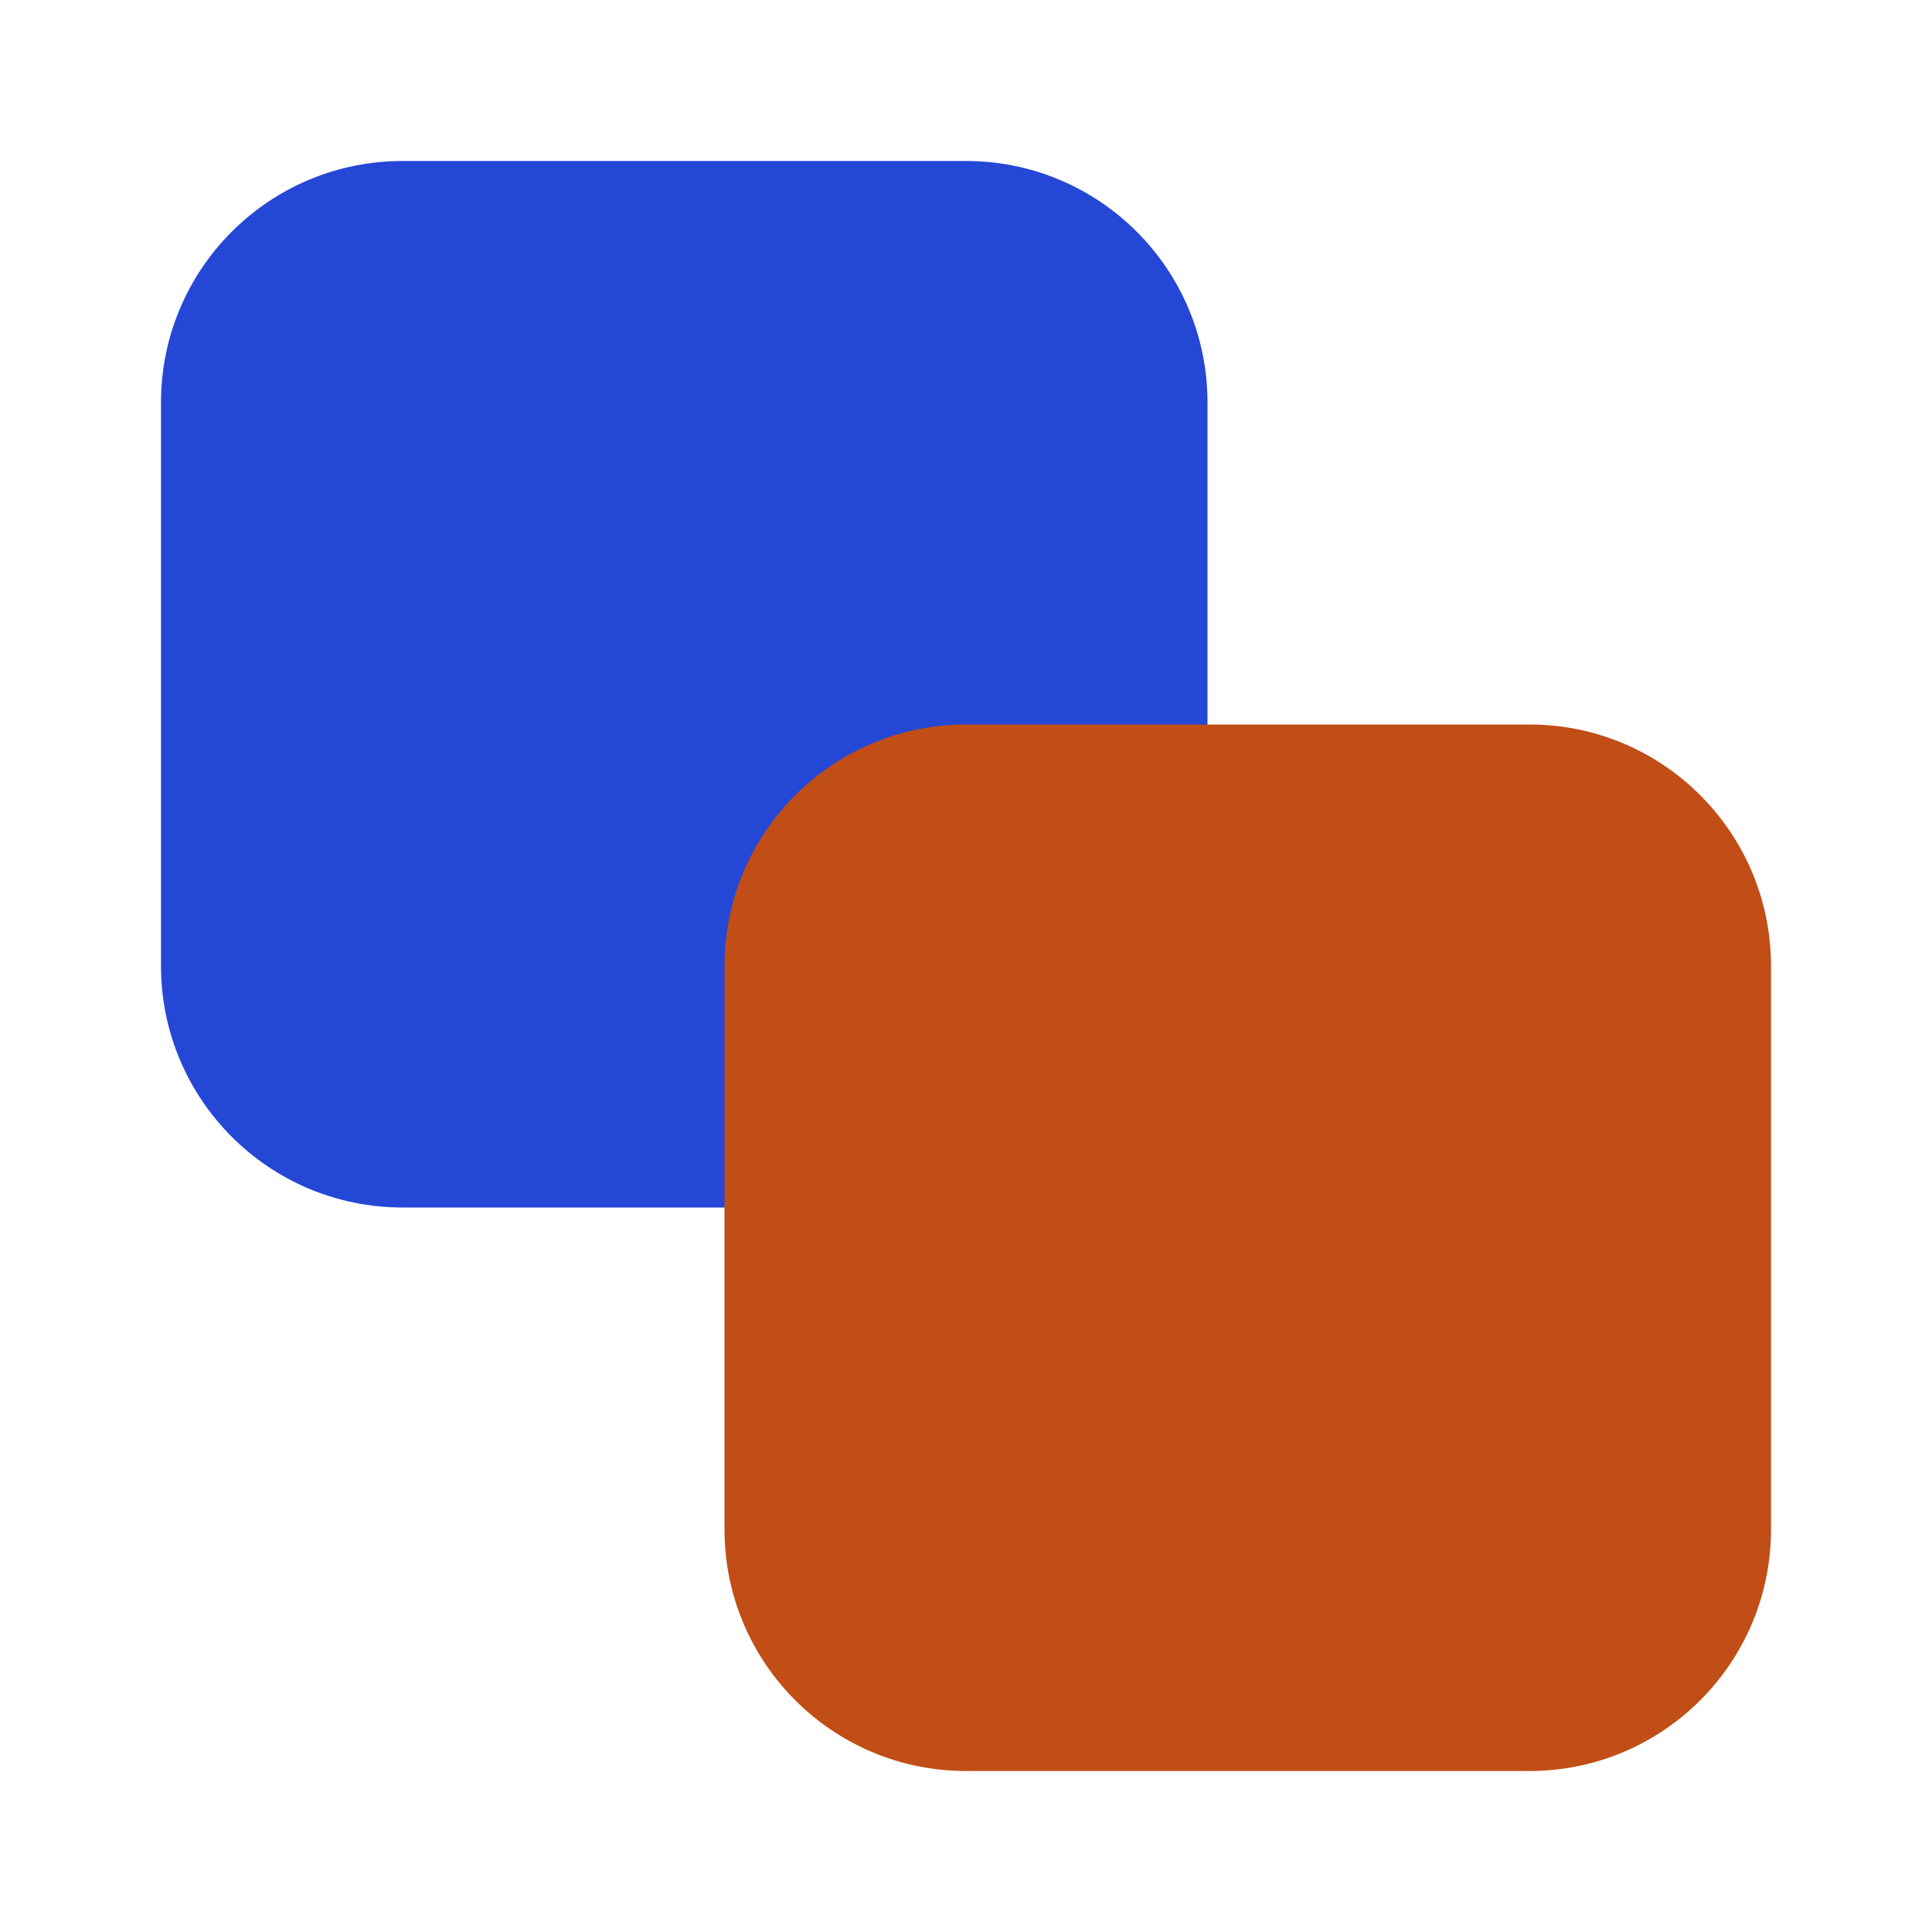
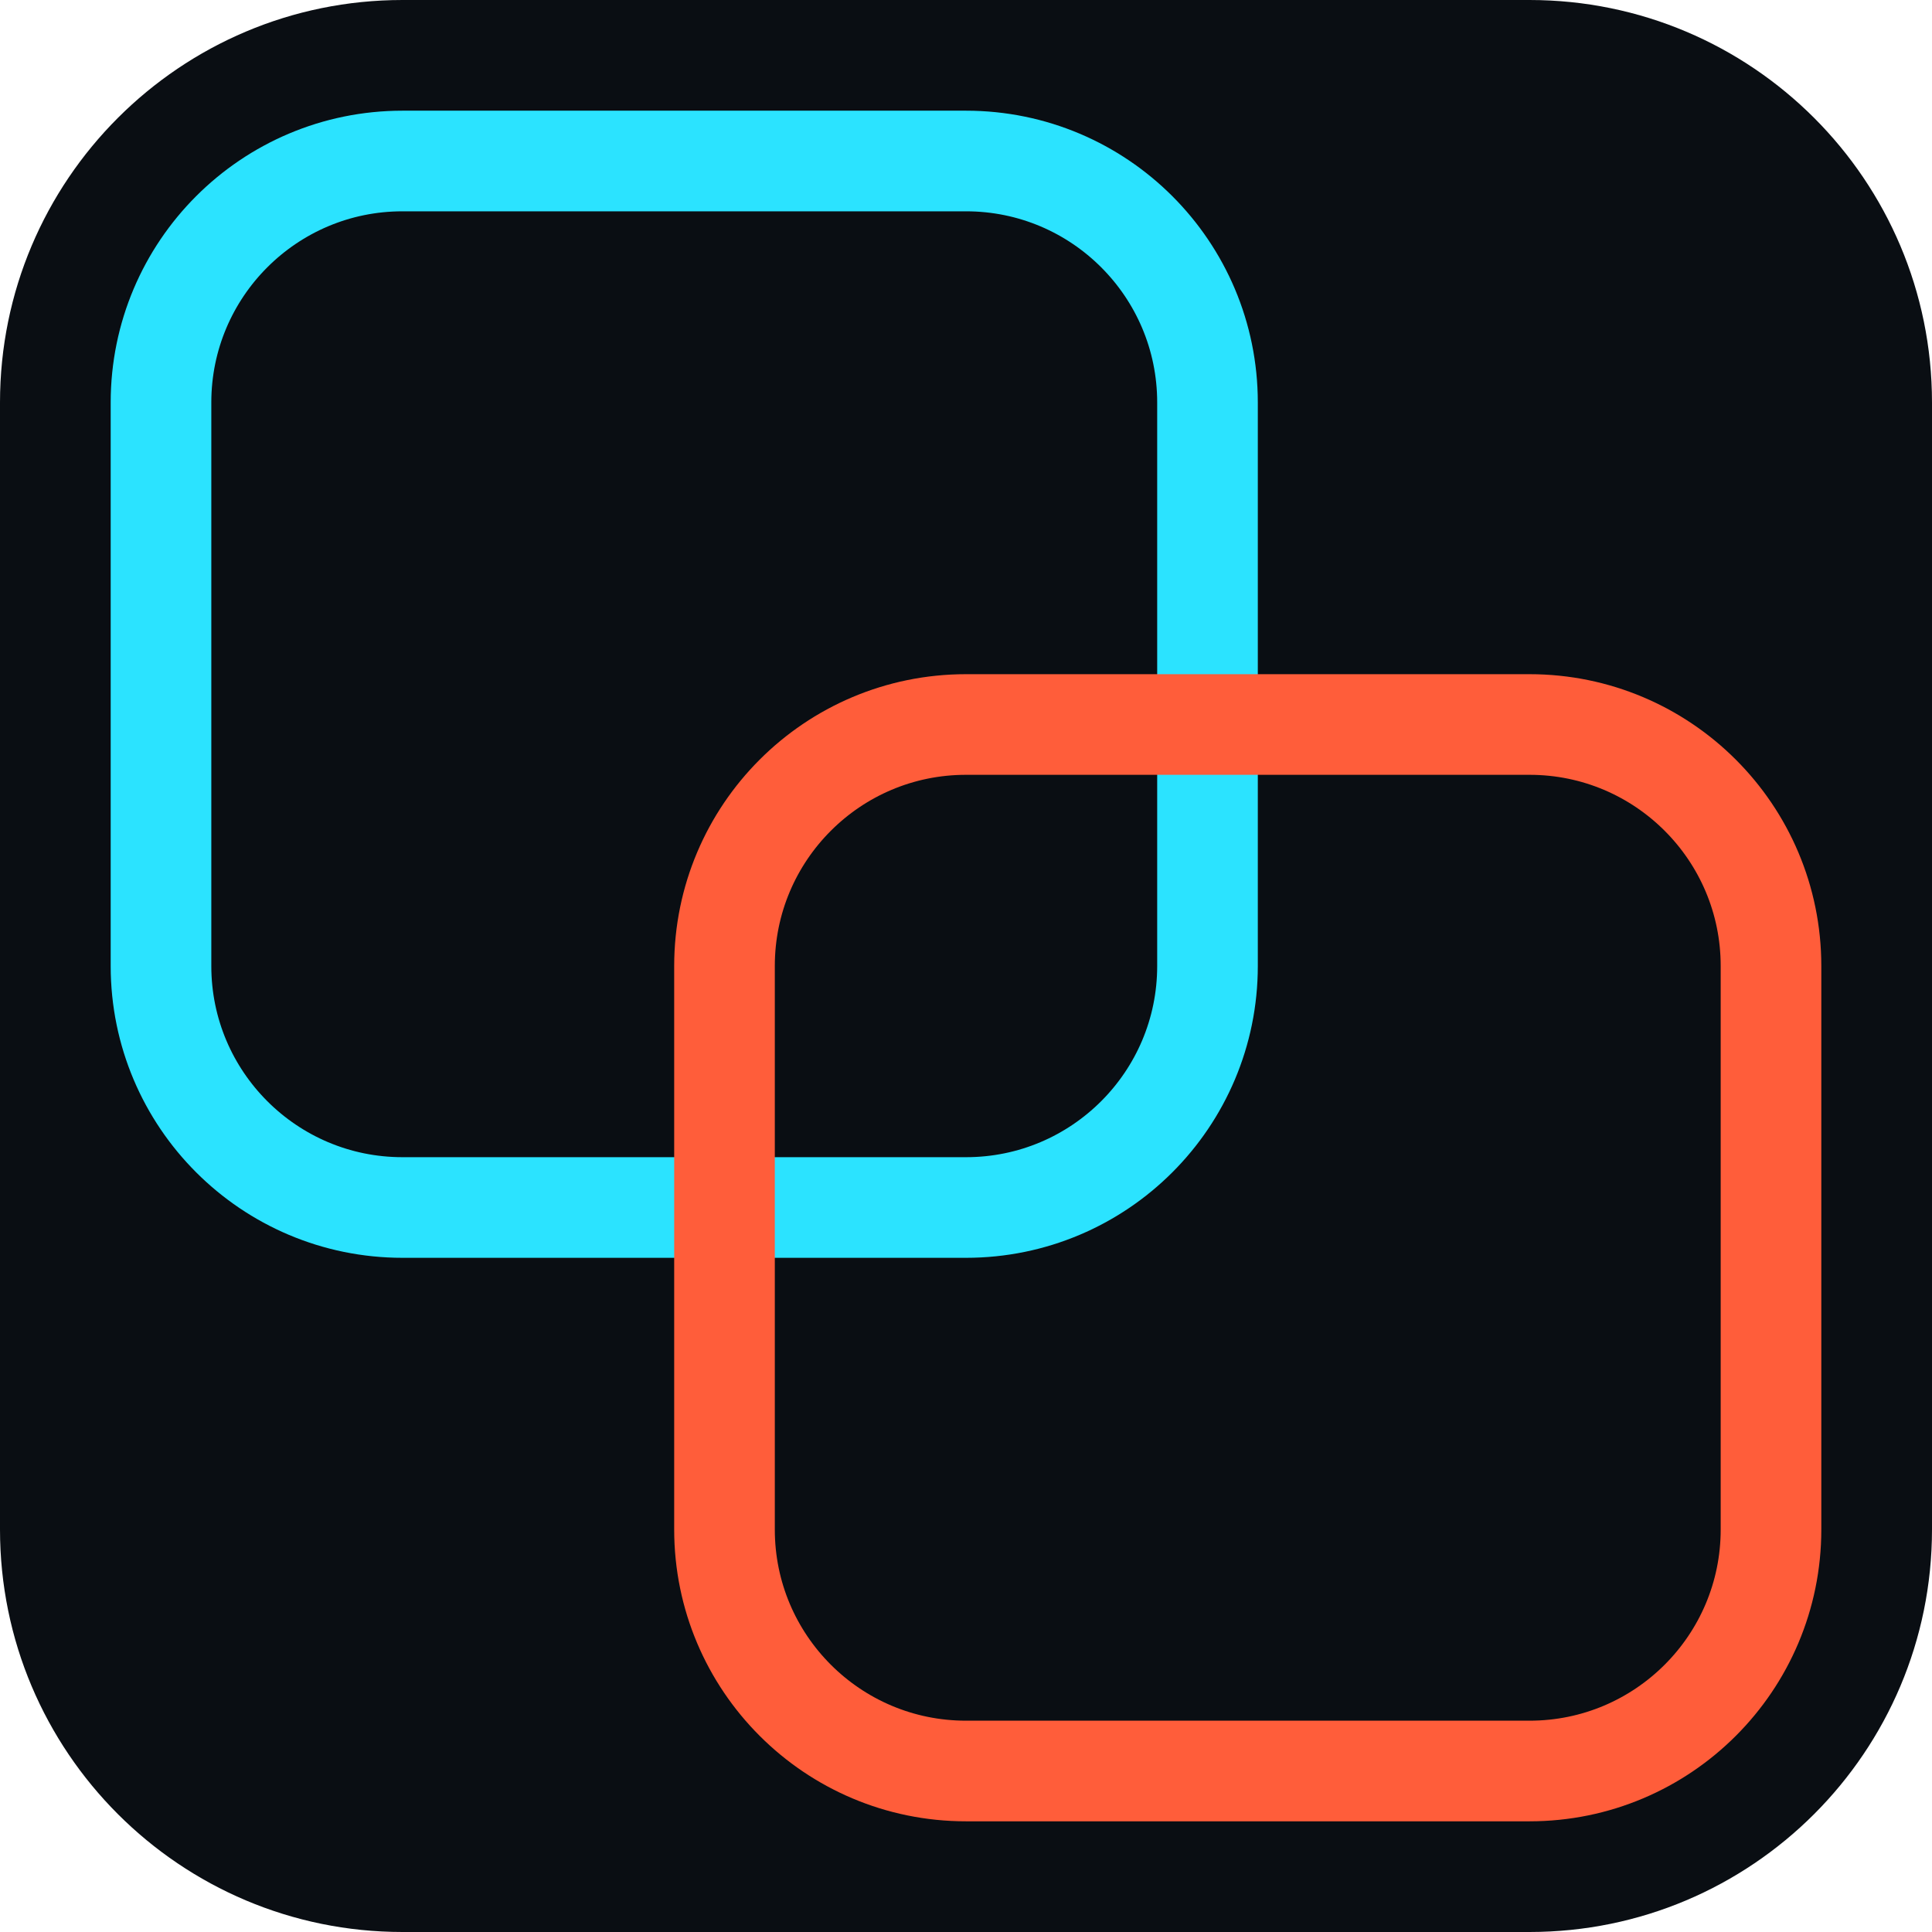
<svg xmlns="http://www.w3.org/2000/svg" viewBox="0 0 48 48">
-   <rect x="4" y="4" width="26" height="26" rx="6" fill="#2547D6" />
-   <rect x="18" y="18" width="26" height="26" rx="6" fill="#C14E17" />
+   <rect width="48" height="48" rx="10" fill="#0a0e13" />
+   <rect x="4" y="4" width="26" height="26" rx="6" fill="none" stroke="#2be3ff" stroke-width="2.5" />
+   <rect x="18" y="18" width="26" height="26" rx="6" fill="none" stroke="#ff5d3a" stroke-width="2.5" />
</svg>
